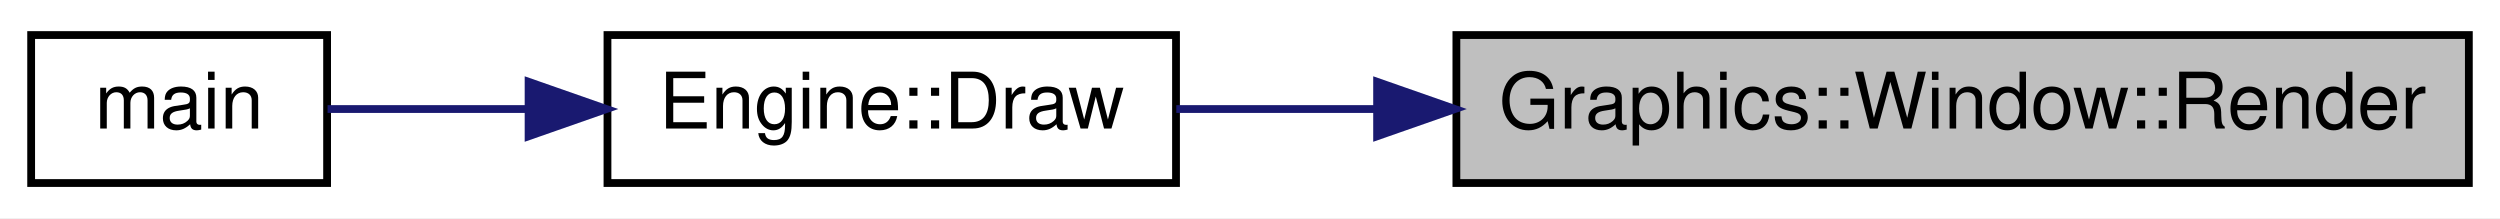
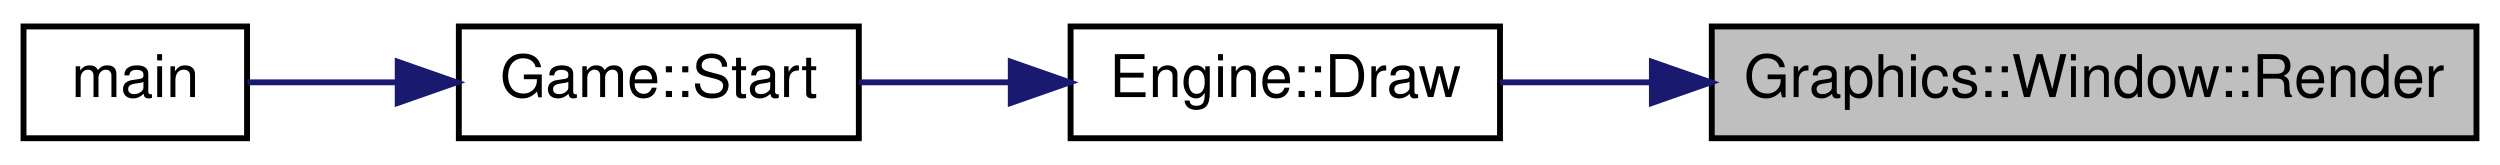
- <svg xmlns="http://www.w3.org/2000/svg" xmlns:xlink="http://www.w3.org/1999/xlink" width="321pt" height="28pt" viewBox="0.00 0.00 321.00 28.00">
+ <svg xmlns="http://www.w3.org/2000/svg" xmlns:xlink="http://www.w3.org/1999/xlink" width="425pt" height="28pt" viewBox="0.00 0.00 425.00 28.00">
  <g id="graph0" class="graph" transform="scale(1 1) rotate(0) translate(4 24)">
-     <polygon fill="white" stroke="transparent" points="-4,4 -4,-24 317,-24 317,4 -4,4" />
+     <polygon fill="white" stroke="transparent" points="-4,4 -4,-24 421,-24 421,4 -4,4" />
    <g id="node1" class="node">
      <g id="a_node1">
        <a xlink:title=" ">
-           <polygon fill="#bfbfbf" stroke="black" points="183,-0.5 183,-19.5 313,-19.5 313,-0.5 183,-0.5" />
-           <text text-anchor="middle" x="248" y="-7.5" font-family="Helvetica,sans-Serif" font-size="10.00">Graphics::Window::Render</text>
+           <polygon fill="#bfbfbf" stroke="black" points="287,-0.5 287,-19.5 417,-19.5 417,-0.5 287,-0.5" />
+           <text text-anchor="middle" x="352" y="-7.5" font-family="Helvetica,sans-Serif" font-size="10.00">Graphics::Window::Render</text>
        </a>
      </g>
    </g>
    <g id="node2" class="node">
      <g id="a_node2">
        <a xlink:href="class_engine.html#a39f23d7f0ad86322bfdb73d4e6763005" target="_top" xlink:title=" ">
-           <polygon fill="white" stroke="black" points="74,-0.5 74,-19.5 147,-19.5 147,-0.5 74,-0.5" />
-           <text text-anchor="middle" x="110.5" y="-7.5" font-family="Helvetica,sans-Serif" font-size="10.00">Engine::Draw</text>
+           <polygon fill="white" stroke="black" points="178,-0.5 178,-19.5 251,-19.5 251,-0.5 178,-0.5" />
+           <text text-anchor="middle" x="214.5" y="-7.5" font-family="Helvetica,sans-Serif" font-size="10.00">Engine::Draw</text>
        </a>
      </g>
    </g>
    <g id="edge1" class="edge">
-       <path fill="none" stroke="midnightblue" d="M172.72,-10C163.8,-10 155.03,-10 147.04,-10" />
-       <polygon fill="midnightblue" stroke="midnightblue" points="172.82,-13.5 182.82,-10 172.82,-6.5 172.82,-13.5" />
+       <path fill="none" stroke="midnightblue" d="M276.72,-10C267.8,-10 259.03,-10 251.04,-10" />
+       <polygon fill="midnightblue" stroke="midnightblue" points="276.82,-13.5 286.82,-10 276.82,-6.5 276.82,-13.5" />
    </g>
    <g id="node3" class="node">
      <g id="a_node3">
+         <a xlink:href="class_game.html#adb05b20574551a26f8cf1dc664782790" target="_top" xlink:title=" ">
+           <polygon fill="white" stroke="black" points="74,-0.5 74,-19.5 142,-19.5 142,-0.5 74,-0.5" />
+           <text text-anchor="middle" x="108" y="-7.5" font-family="Helvetica,sans-Serif" font-size="10.00">Game::Start</text>
+         </a>
+       </g>
+     </g>
+     <g id="edge2" class="edge">
+       <path fill="none" stroke="midnightblue" d="M167.82,-10C159.15,-10 150.23,-10 142.05,-10" />
+       <polygon fill="midnightblue" stroke="midnightblue" points="167.83,-13.5 177.83,-10 167.83,-6.5 167.83,-13.5" />
+     </g>
+     <g id="node4" class="node">
+       <g id="a_node4">
        <a xlink:href="main_8cpp.html#ae66f6b31b5ad750f1fe042a706a4e3d4" target="_top" xlink:title=" ">
          <polygon fill="white" stroke="black" points="0,-0.5 0,-19.5 38,-19.5 38,-0.5 0,-0.5" />
          <text text-anchor="middle" x="19" y="-7.5" font-family="Helvetica,sans-Serif" font-size="10.00">main</text>
        </a>
      </g>
    </g>
-     <g id="edge2" class="edge">
-       <path fill="none" stroke="midnightblue" d="M63.66,-10C54.57,-10 45.53,-10 38.06,-10" />
-       <polygon fill="midnightblue" stroke="midnightblue" points="63.87,-13.5 73.87,-10 63.87,-6.5 63.87,-13.5" />
+     <g id="edge3" class="edge">
+       <path fill="none" stroke="midnightblue" d="M63.54,-10C54.55,-10 45.55,-10 38.09,-10" />
+       <polygon fill="midnightblue" stroke="midnightblue" points="63.61,-13.5 73.61,-10 63.61,-6.5 63.61,-13.5" />
    </g>
  </g>
</svg>
